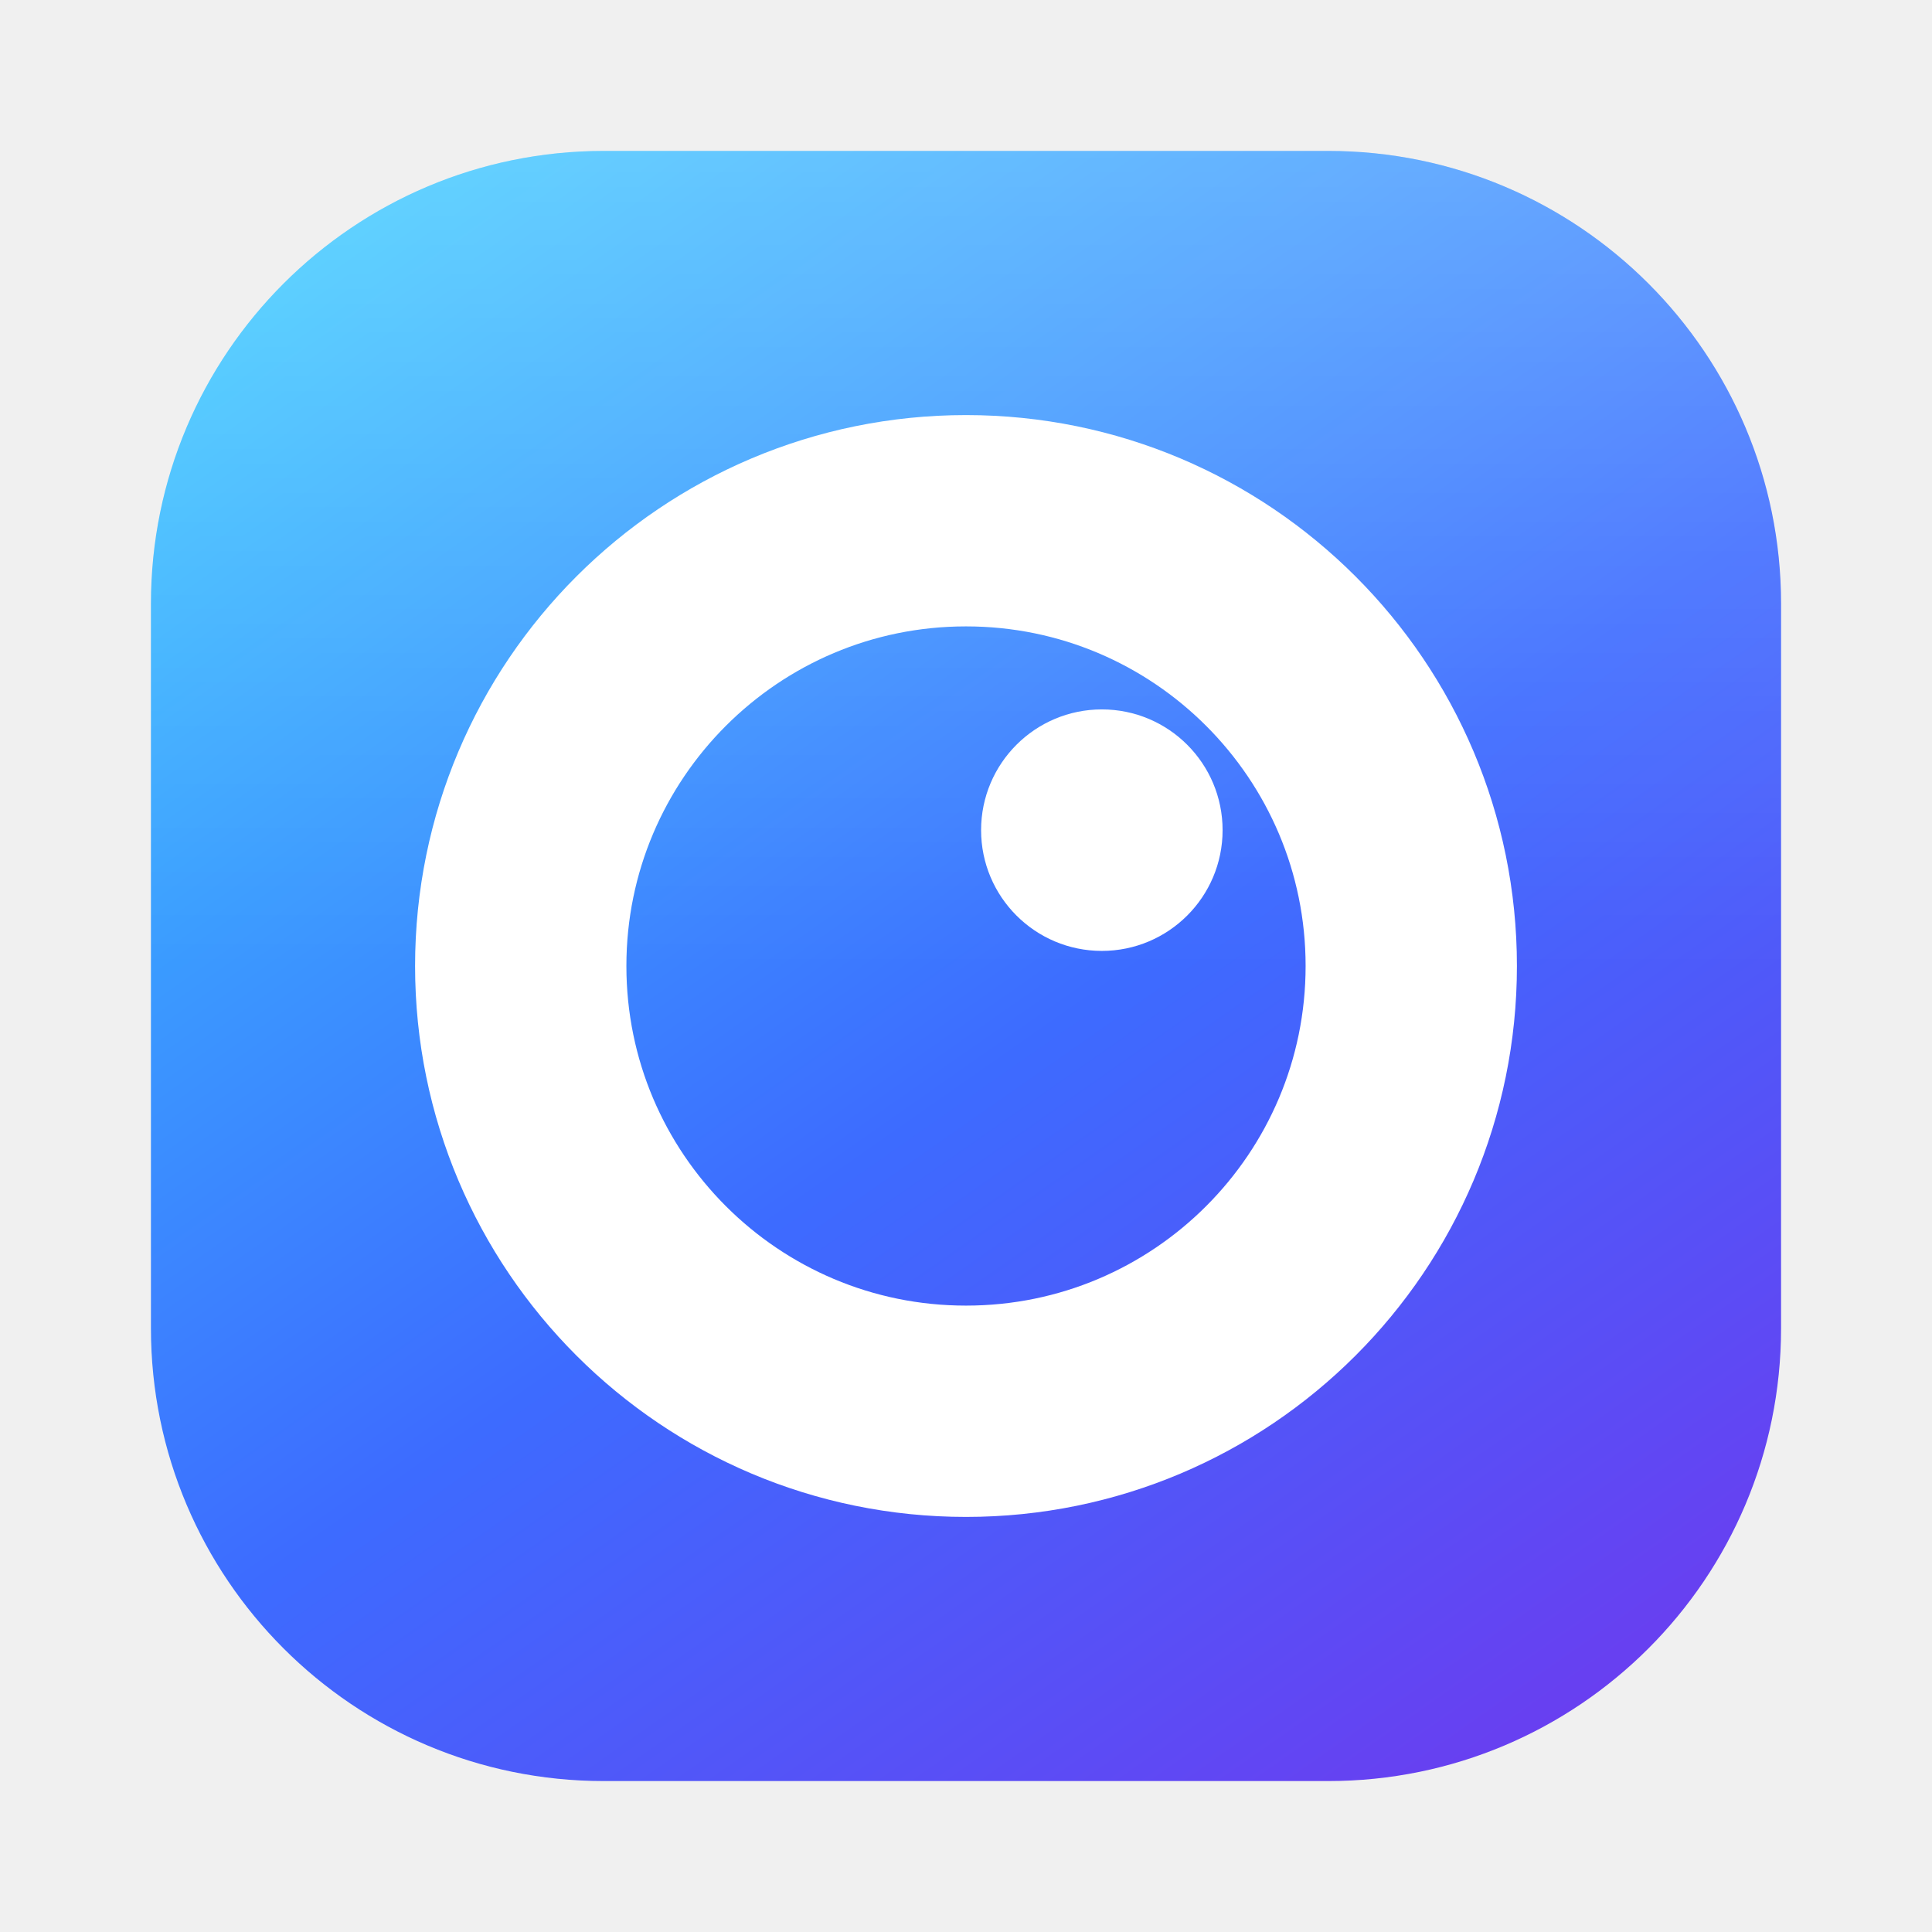
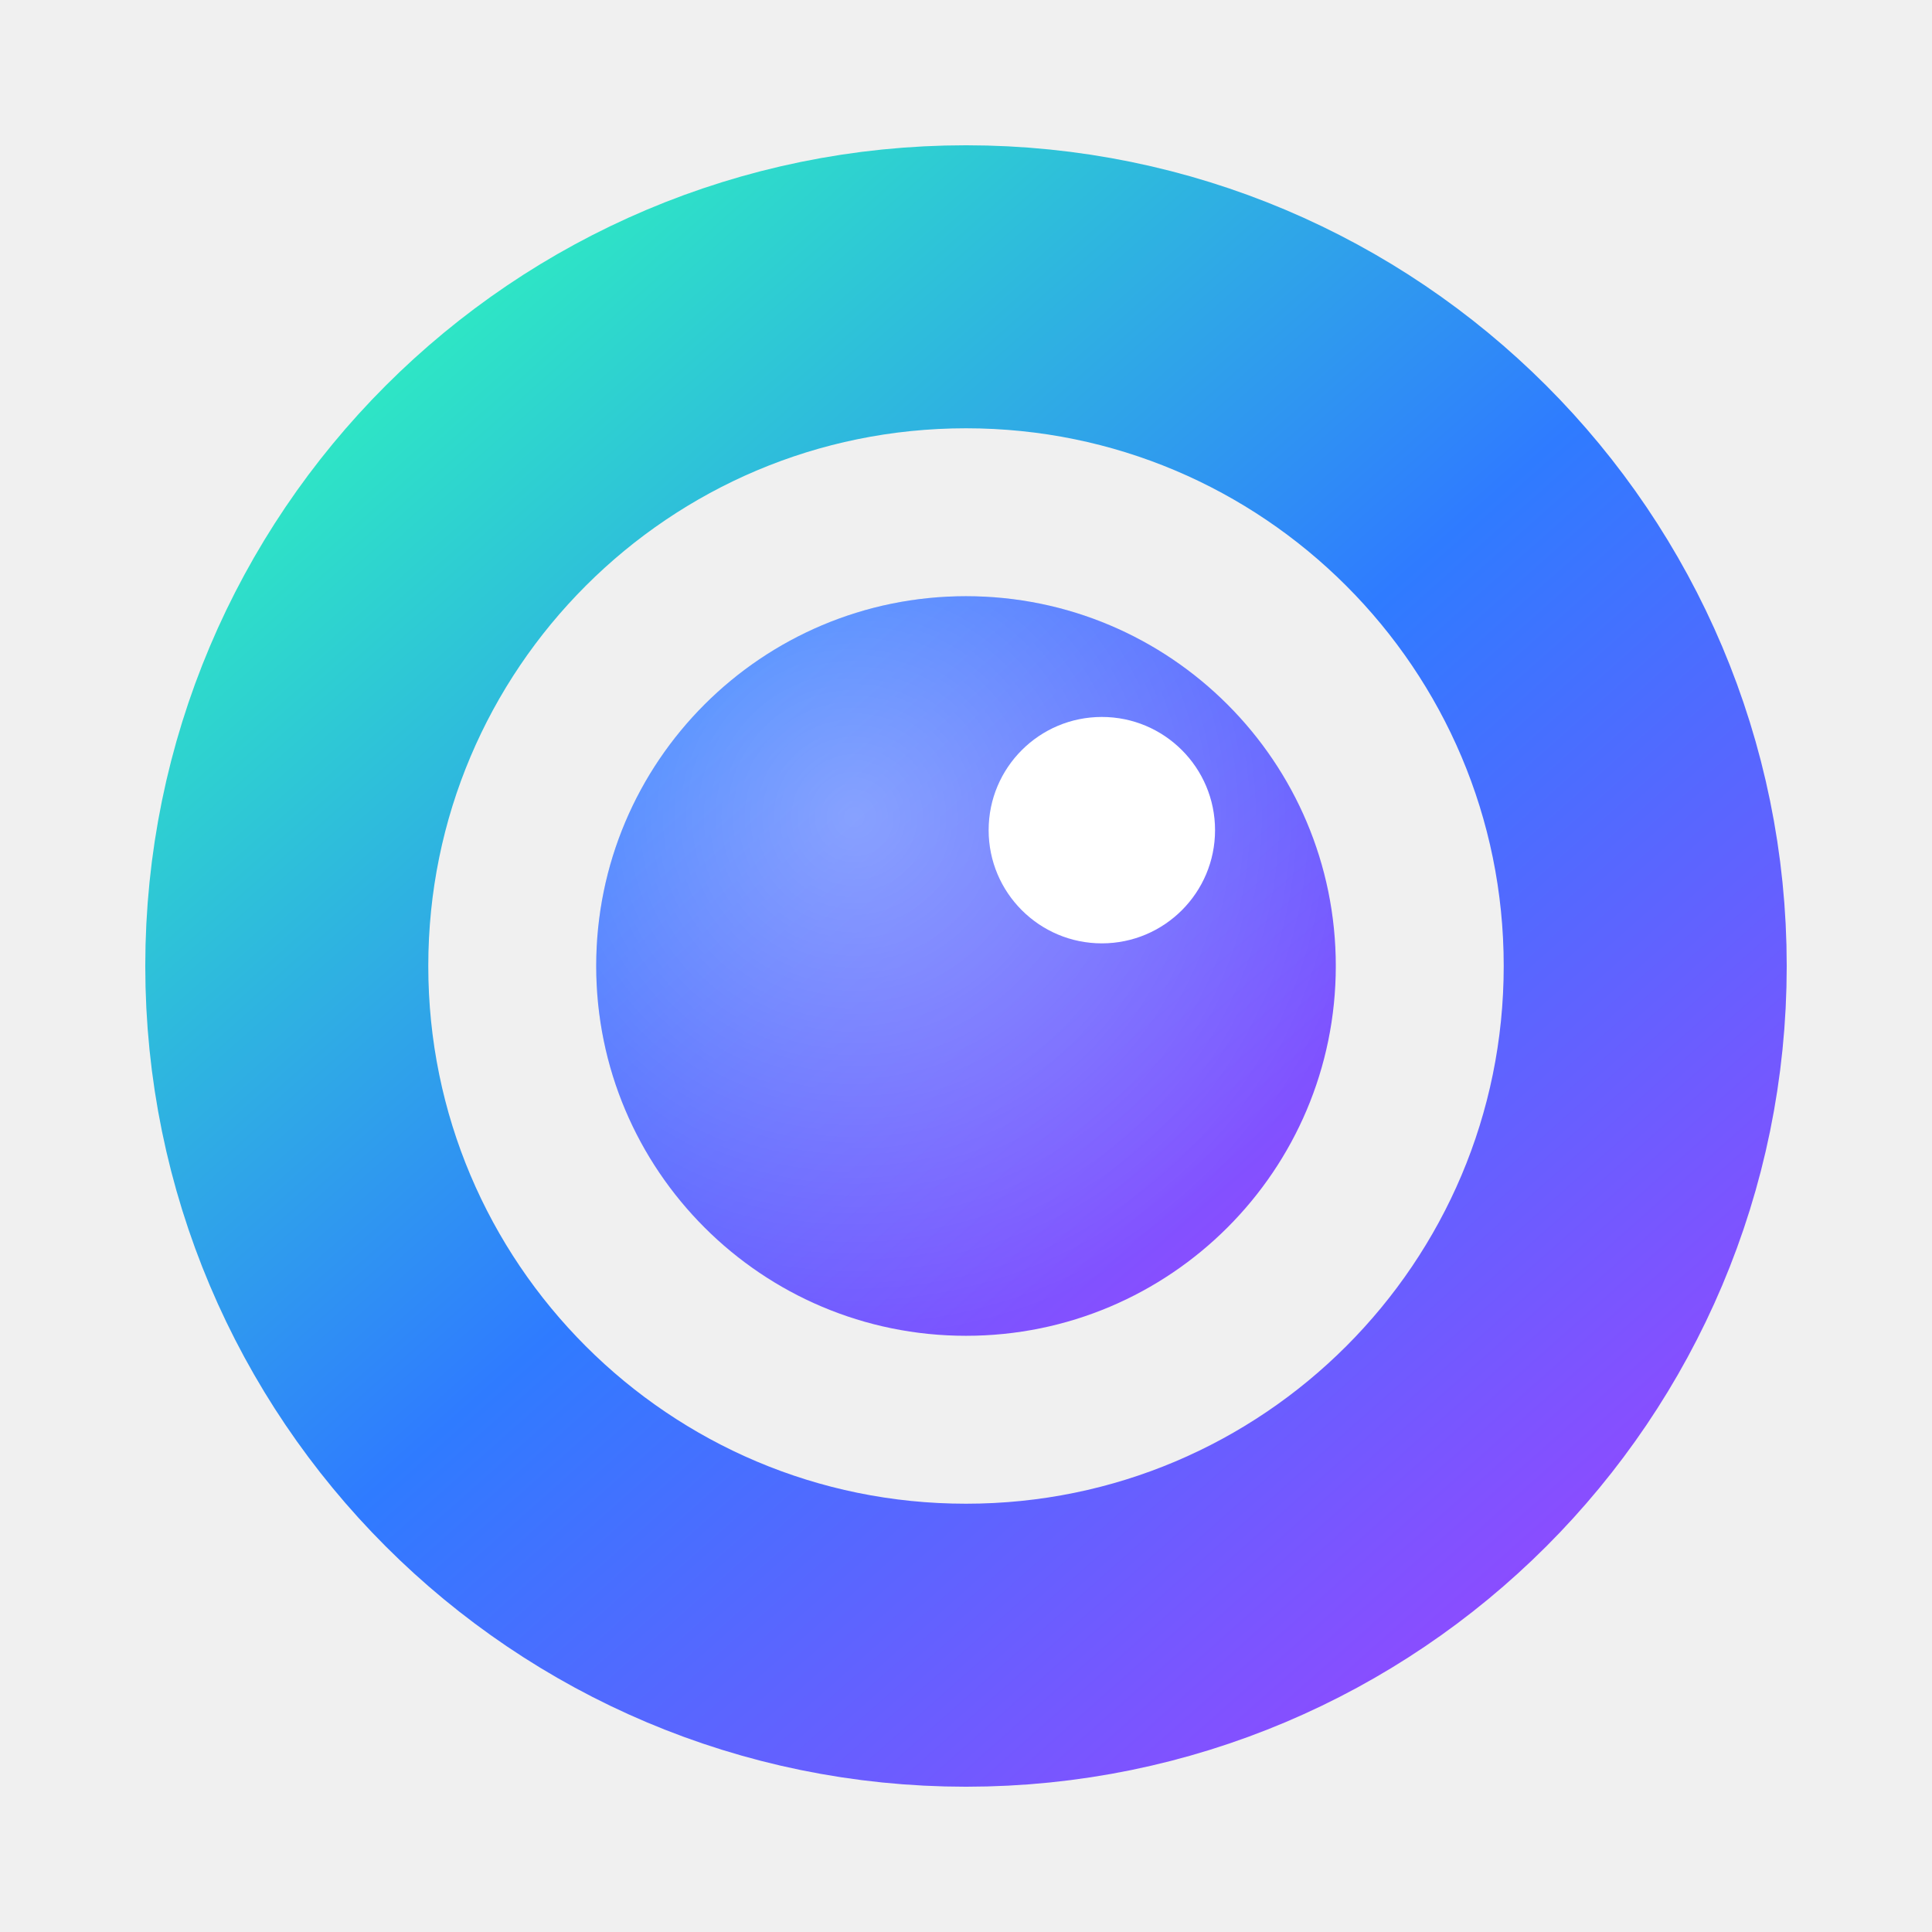
<svg xmlns="http://www.w3.org/2000/svg" viewBox="0 0 1024 1024">
  <defs>
-     <linearGradient id="bg" x1="0.15" y1="0" x2="0.85" y2="1">
-       <stop offset="0" stop-color="#38C8FF" />
-       <stop offset="0.55" stop-color="#3D6BFF" />
-       <stop offset="1" stop-color="#6A3DF0" />
+     <linearGradient id="ring" x1="0.1" y1="0.05" x2="0.9" y2="0.95">
+       <stop offset="0" stop-color="#2EE6C5" />
+       <stop offset="0.5" stop-color="#2F7BFF" />
+       <stop offset="1" stop-color="#8A4DFF" />
    </linearGradient>
-     <linearGradient id="sheen" x1="0" y1="0" x2="0" y2="1">
-       <stop offset="0" stop-color="#fff" stop-opacity=".22" />
-       <stop offset=".5" stop-color="#fff" stop-opacity="0" />
+     <linearGradient id="core" x1="0.85" y1="0.9" x2="0.15" y2="0.1">
+       <stop offset="0" stop-color="#8A4DFF" />
+       <stop offset="1" stop-color="#2F7BFF" />
    </linearGradient>
+     <radialGradient id="shine" cx="0.35" cy="0.3" r="0.7">
+       <stop offset="0" stop-color="#fff" stop-opacity=".35" />
+       <stop offset="1" stop-color="#fff" stop-opacity="0" />
+     </radialGradient>
  </defs>
-   <rect x="80" y="80" width="864" height="864" rx="240" fill="url(#bg)" />
-   <rect x="80" y="80" width="864" height="864" rx="240" fill="url(#sheen)" />
-   <circle cx="512" cy="512" r="236" fill="none" stroke="#fff" stroke-width="112" />
-   <circle cx="584" cy="440" r="64" fill="#fff" />
+   <circle cx="512" cy="512" r="360" fill="none" stroke="url(#ring)" stroke-width="150" />
+   <circle cx="512" cy="512" r="196" fill="url(#core)" />
+   <circle cx="512" cy="512" r="196" fill="url(#shine)" />
+   <circle cx="584" cy="440" r="60" fill="#fff" />
</svg>
